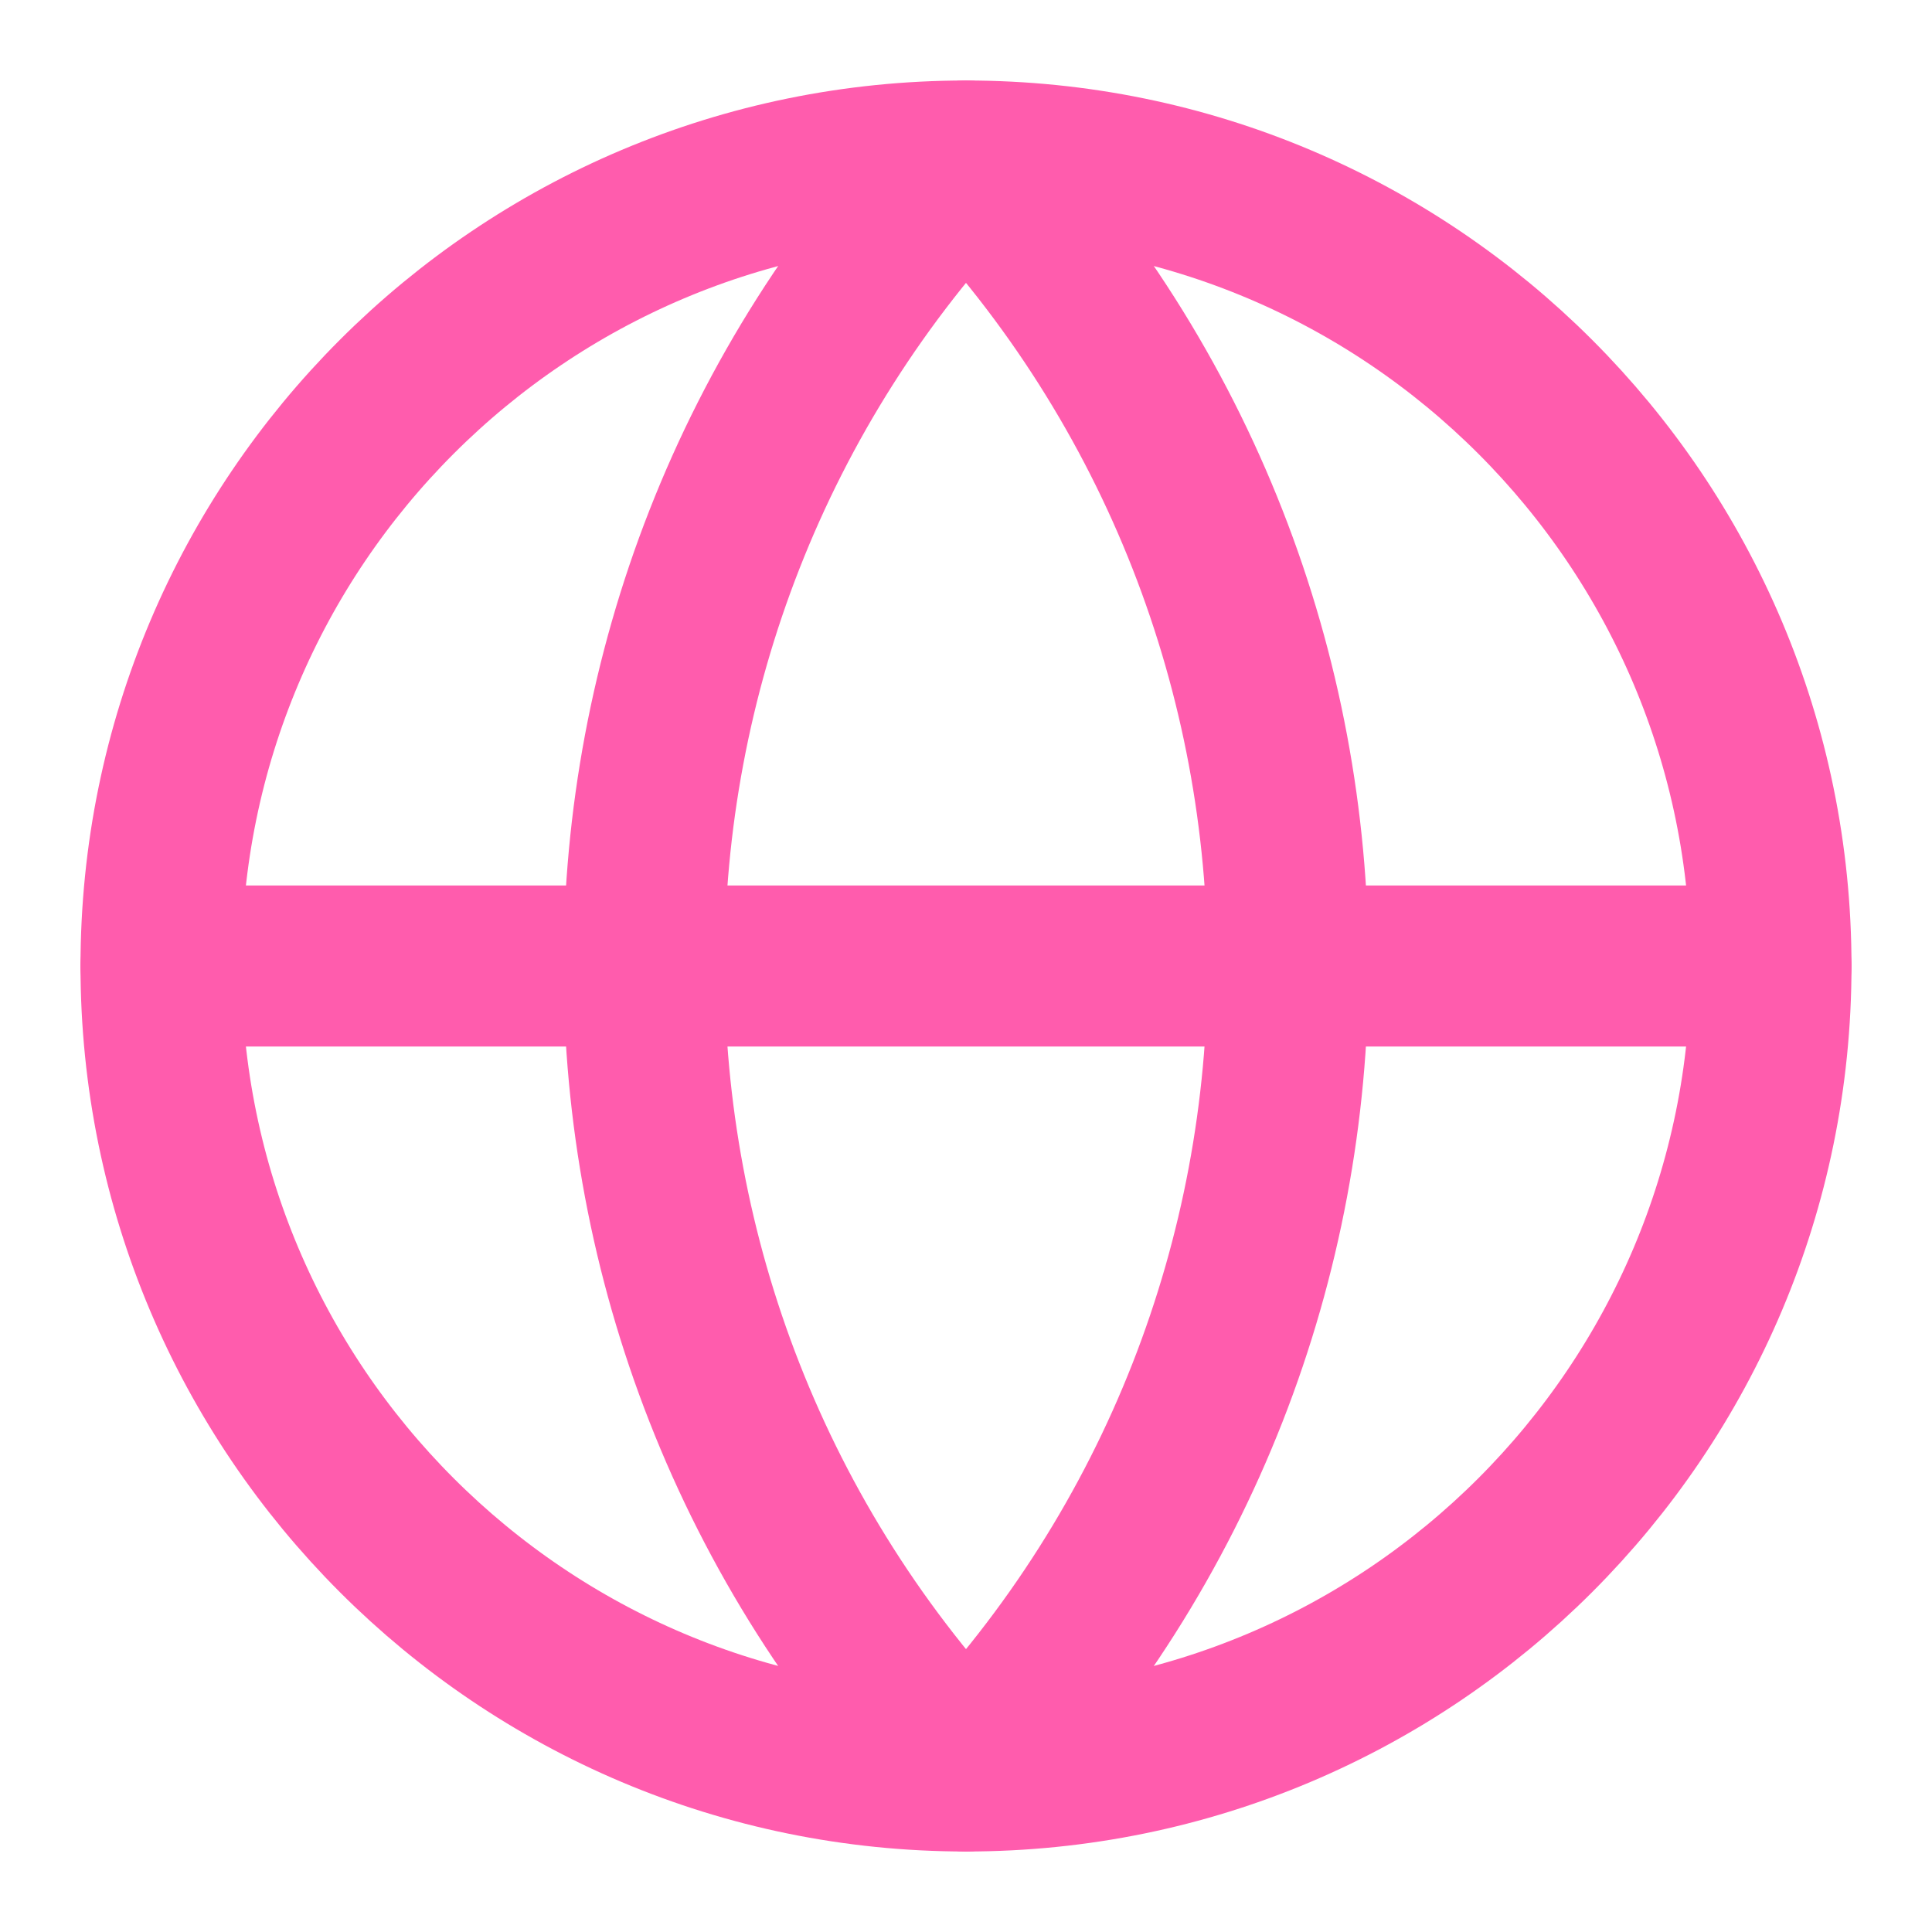
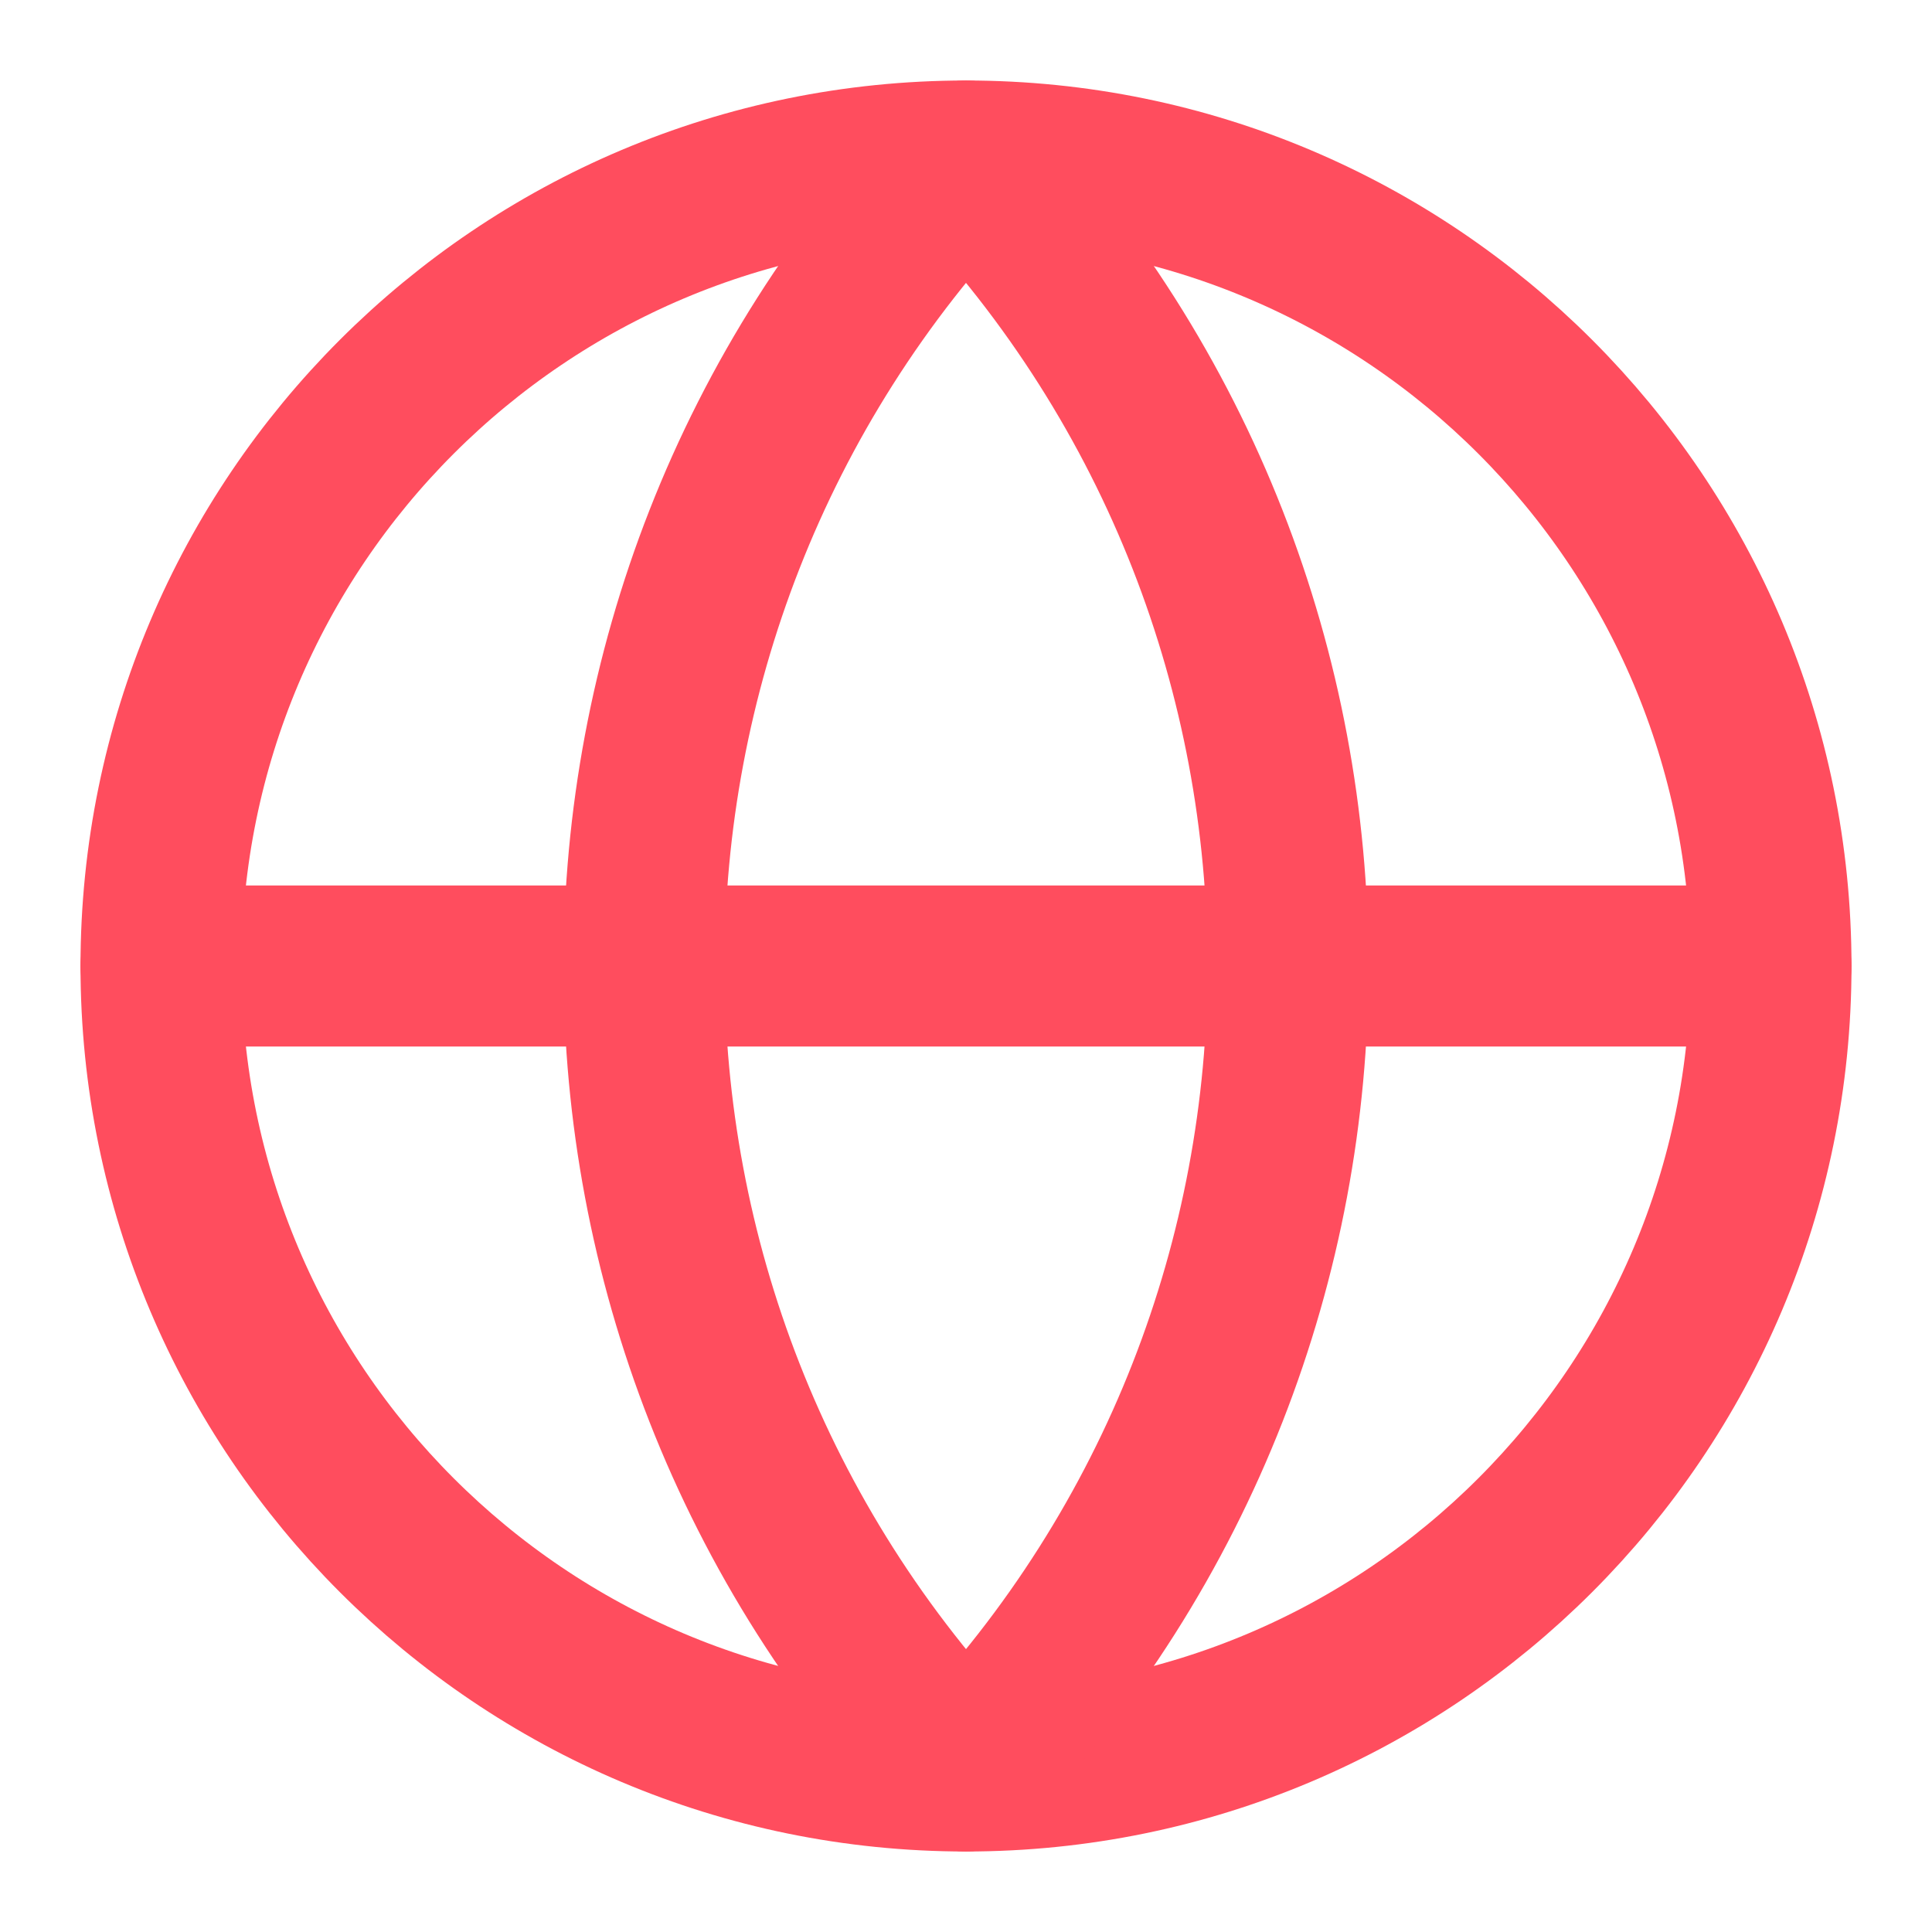
- <svg xmlns="http://www.w3.org/2000/svg" width="24" height="24" viewBox="0 0 24 24" fill="none" stroke="#ff5cad" stroke-width="2" stroke-linecap="round" stroke-linejoin="round" class="lucide lucide-globe-icon lucide-globe">
+ <svg xmlns="http://www.w3.org/2000/svg" width="24" height="24" viewBox="0 0 24 24" fill="none" stroke="#ff4d5e" stroke-width="2" stroke-linecap="round" stroke-linejoin="round" class="lucide lucide-globe-icon lucide-globe">
  <circle cx="12" cy="12" r="10" />
  <path d="M12 2a14.5 14.5 0 0 0 0 20 14.5 14.5 0 0 0 0-20" />
  <path d="M2 12h20" />
</svg>
